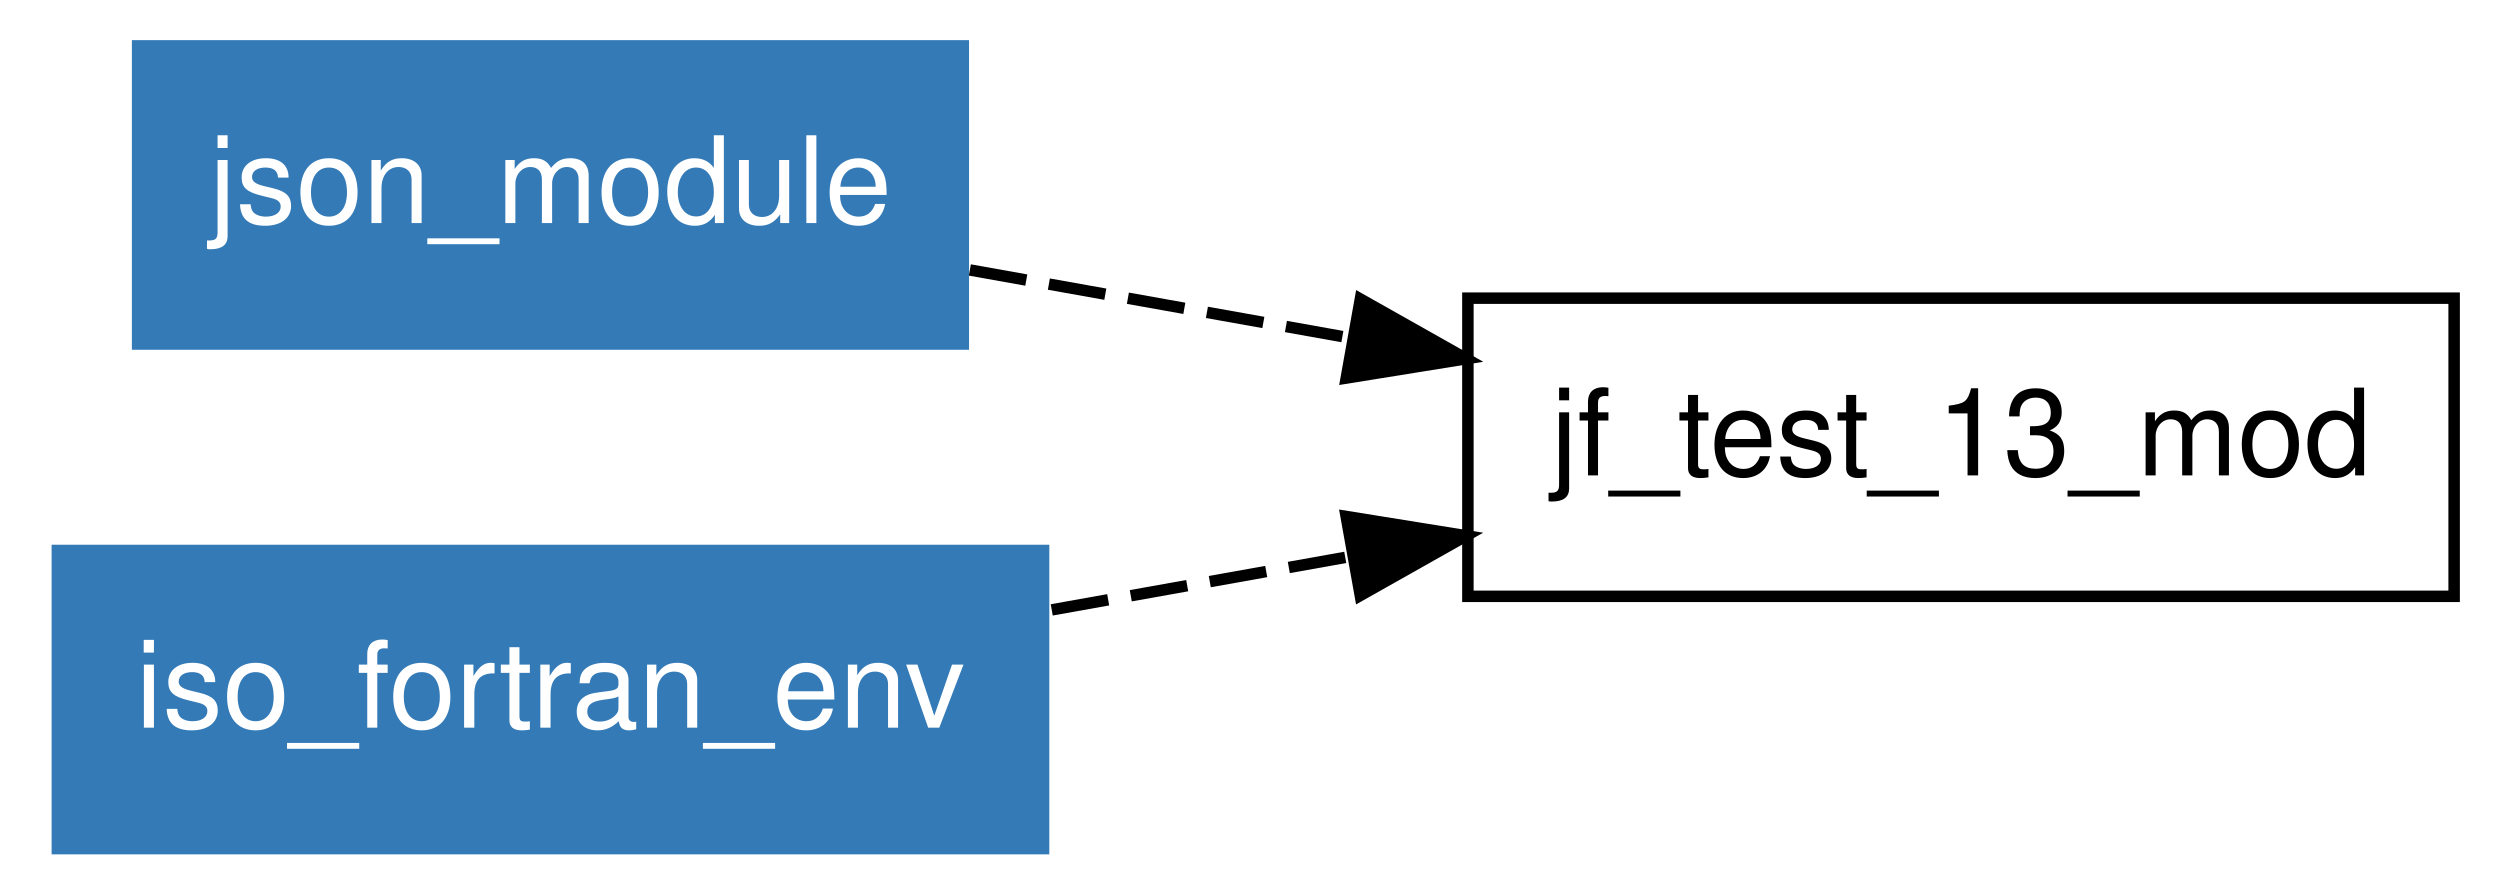
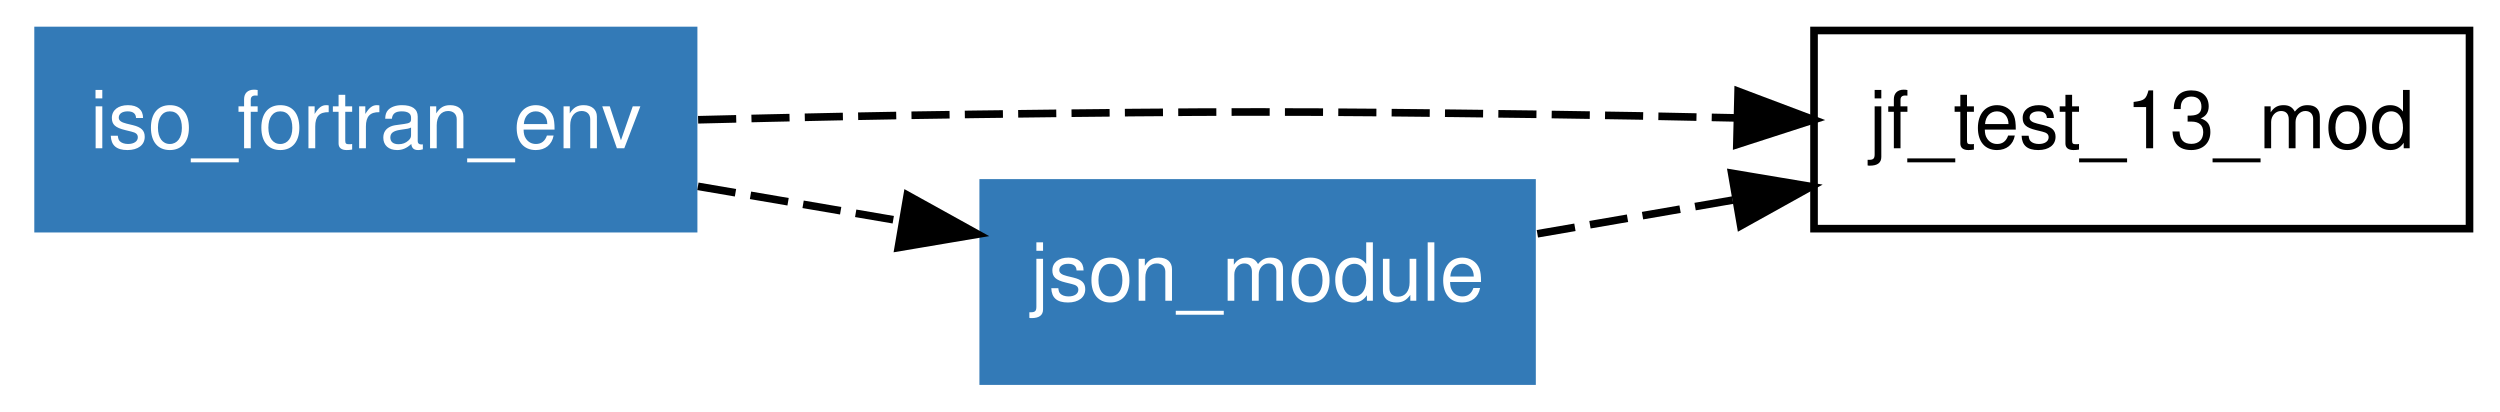
- <svg xmlns="http://www.w3.org/2000/svg" xmlns:xlink="http://www.w3.org/1999/xlink" width="218pt" height="78pt" viewBox="0.00 0.00 218.00 78.00">
-   <g id="graph1" class="graph" transform="scale(1 1) rotate(0) translate(4 74)">
-     <polygon fill="white" stroke="white" points="-4,5 -4,-74 215,-74 215,5 -4,5" />
+ <svg xmlns="http://www.w3.org/2000/svg" xmlns:xlink="http://www.w3.org/1999/xlink" width="328pt" height="54pt" viewBox="0.00 0.00 328.00 54.00">
+   <g id="graph1" class="graph" transform="scale(1 1) rotate(0) translate(4 50)">
+     <polygon fill="white" stroke="white" points="-4,5 -4,-50 325,-50 325,5 -4,5" />
    <g id="node1" class="node">
-       <polygon fill="none" stroke="black" points="210,-48 124,-48 124,-22 210,-22 210,-48" />
-       <text text-anchor="middle" x="167" y="-32.55" font-family="Helvetica,sans-Serif" font-size="10.50">jf_test_13_mod</text>
+       <polygon fill="none" stroke="black" points="320,-46 234,-46 234,-20 320,-20 320,-46" />
+       <text text-anchor="middle" x="277" y="-30.55" font-family="Helvetica,sans-Serif" font-size="10.50">jf_test_13_mod</text>
    </g>
    <g id="node2" class="node">
-       <polygon fill="#337ab7" stroke="#337ab7" points="80,-70 8,-70 8,-44 80,-44 80,-70" />
-       <text text-anchor="middle" x="44" y="-54.55" font-family="Helvetica,sans-Serif" font-size="10.50" fill="white">json_module</text>
-     </g>
-     <g id="edge2" class="edge">
-       <path fill="none" stroke="black" stroke-dasharray="5,2" d="M80.571,-50.459C90.981,-48.597 102.538,-46.53 113.725,-44.529" />
-       <polygon fill="black" stroke="black" points="114.623,-47.924 123.851,-42.718 113.391,-41.033 114.623,-47.924" />
-     </g>
-     <g id="node3" class="node">
      <a xlink:href="https://gcc.gnu.org/onlinedocs/gfortran/ISO_005fFORTRAN_005fENV.html" xlink:title="iso_fortran_env">
-         <polygon fill="#337ab7" stroke="#337ab7" points="87,-26 1,-26 1,-1.24345e-14 87,-3.55271e-15 87,-26" />
-         <text text-anchor="middle" x="44" y="-10.55" font-family="Helvetica,sans-Serif" font-size="10.50" fill="white">iso_fortran_env</text>
+         <polygon fill="#337ab7" stroke="#337ab7" points="87,-46 1,-46 1,-20 87,-20 87,-46" />
+         <text text-anchor="middle" x="44" y="-30.55" font-family="Helvetica,sans-Serif" font-size="10.50" fill="white">iso_fortran_env</text>
      </a>
    </g>
    <g id="edge4" class="edge">
-       <path fill="none" stroke="black" stroke-dasharray="5,2" d="M87.712,-20.818C96.149,-22.327 105.074,-23.924 113.775,-25.48" />
-       <polygon fill="black" stroke="black" points="113.383,-28.965 123.843,-27.281 114.615,-22.075 113.383,-28.965" />
+       <path fill="none" stroke="black" stroke-dasharray="5,2" d="M87.592,-34.287C99.405,-34.582 112.192,-34.852 124,-35 156.886,-35.411 165.114,-35.416 198,-35 206.381,-34.894 215.261,-34.725 223.925,-34.528" />
+       <polygon fill="black" stroke="black" points="224.04,-38.026 233.953,-34.287 223.872,-31.029 224.04,-38.026" />
+     </g>
+     <g id="node3" class="node">
+       <a xlink:href="../module/json_module.html" xlink:title="json_module">
+         <polygon fill="#337ab7" stroke="#337ab7" points="197,-26 125,-26 125,-1.24345e-14 197,-3.55271e-15 197,-26" />
+         <text text-anchor="middle" x="161" y="-10.55" font-family="Helvetica,sans-Serif" font-size="10.50" fill="white">json_module</text>
+       </a>
+     </g>
+     <g id="edge2" class="edge">
+       <path fill="none" stroke="black" stroke-dasharray="5,2" d="M87.567,-25.553C96.252,-24.068 105.409,-22.503 114.198,-21" />
+       <polygon fill="black" stroke="black" points="115.029,-24.409 124.296,-19.274 113.85,-17.509 115.029,-24.409" />
+     </g>
+     <g id="edge6" class="edge">
+       <path fill="none" stroke="black" stroke-dasharray="5,2" d="M197.703,-19.328C205.909,-20.743 214.775,-22.271 223.504,-23.777" />
+       <polygon fill="black" stroke="black" points="223.192,-27.274 233.641,-25.524 224.381,-20.376 223.192,-27.274" />
    </g>
  </g>
</svg>
